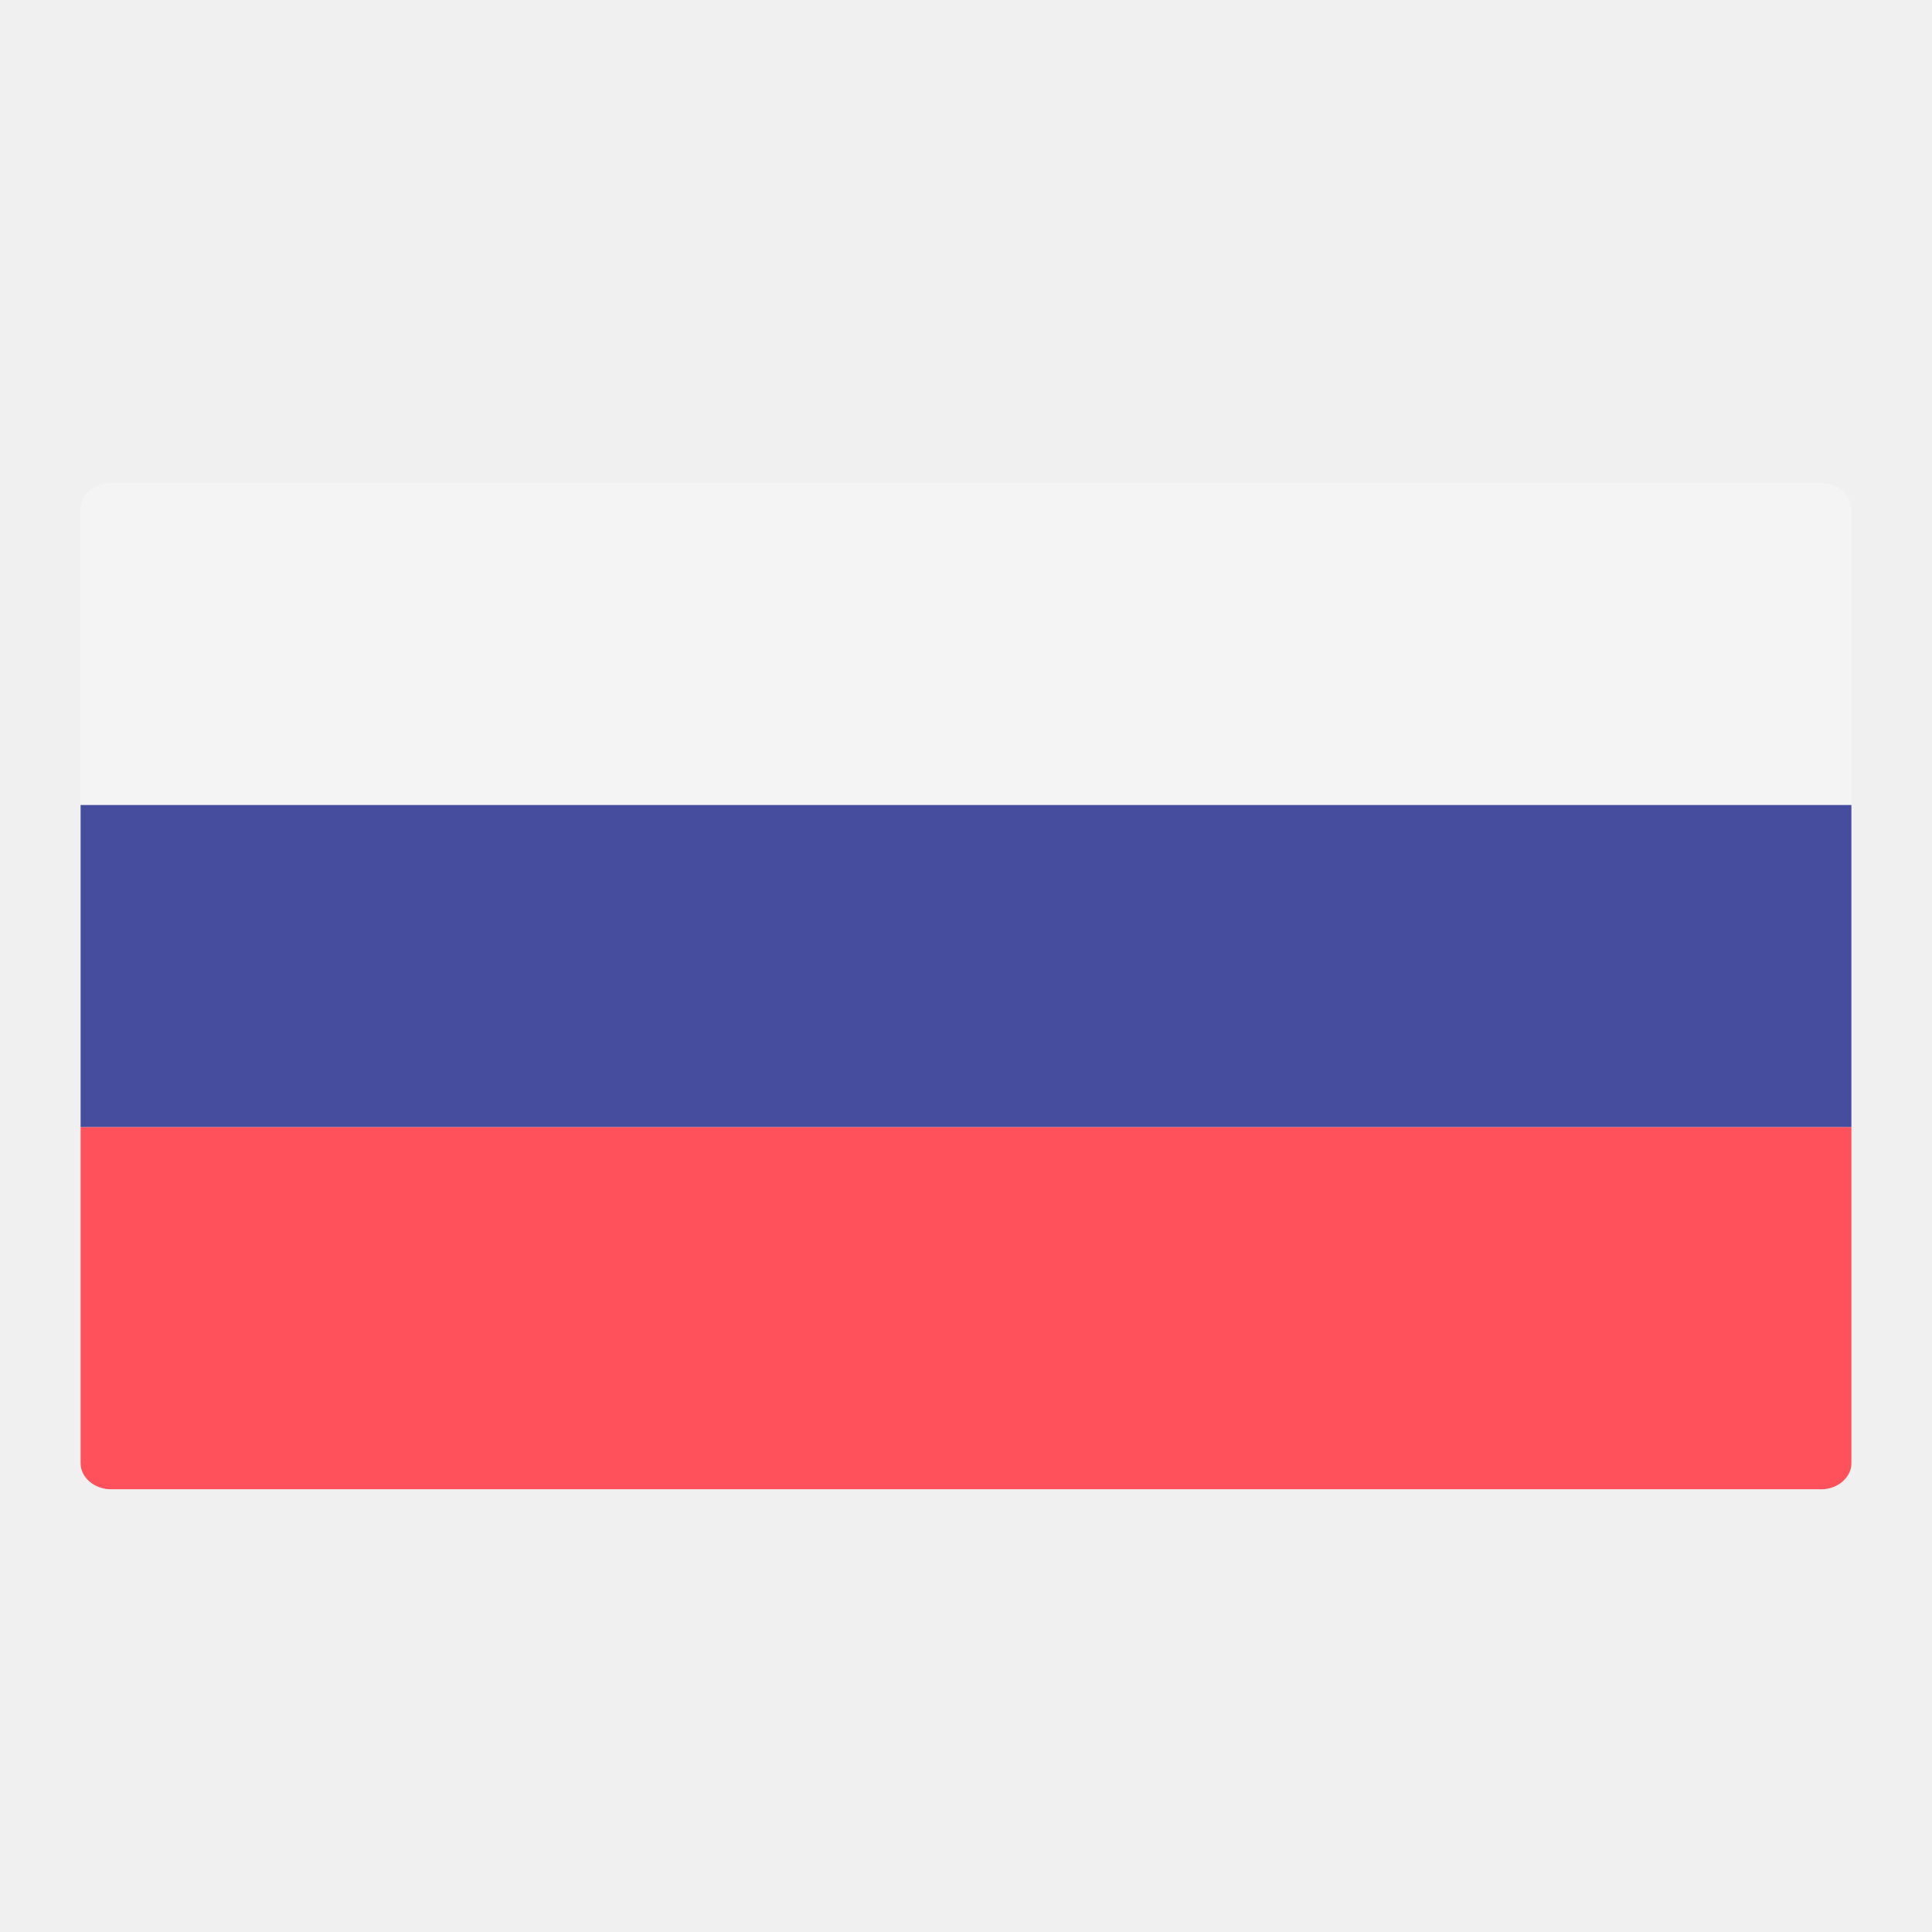
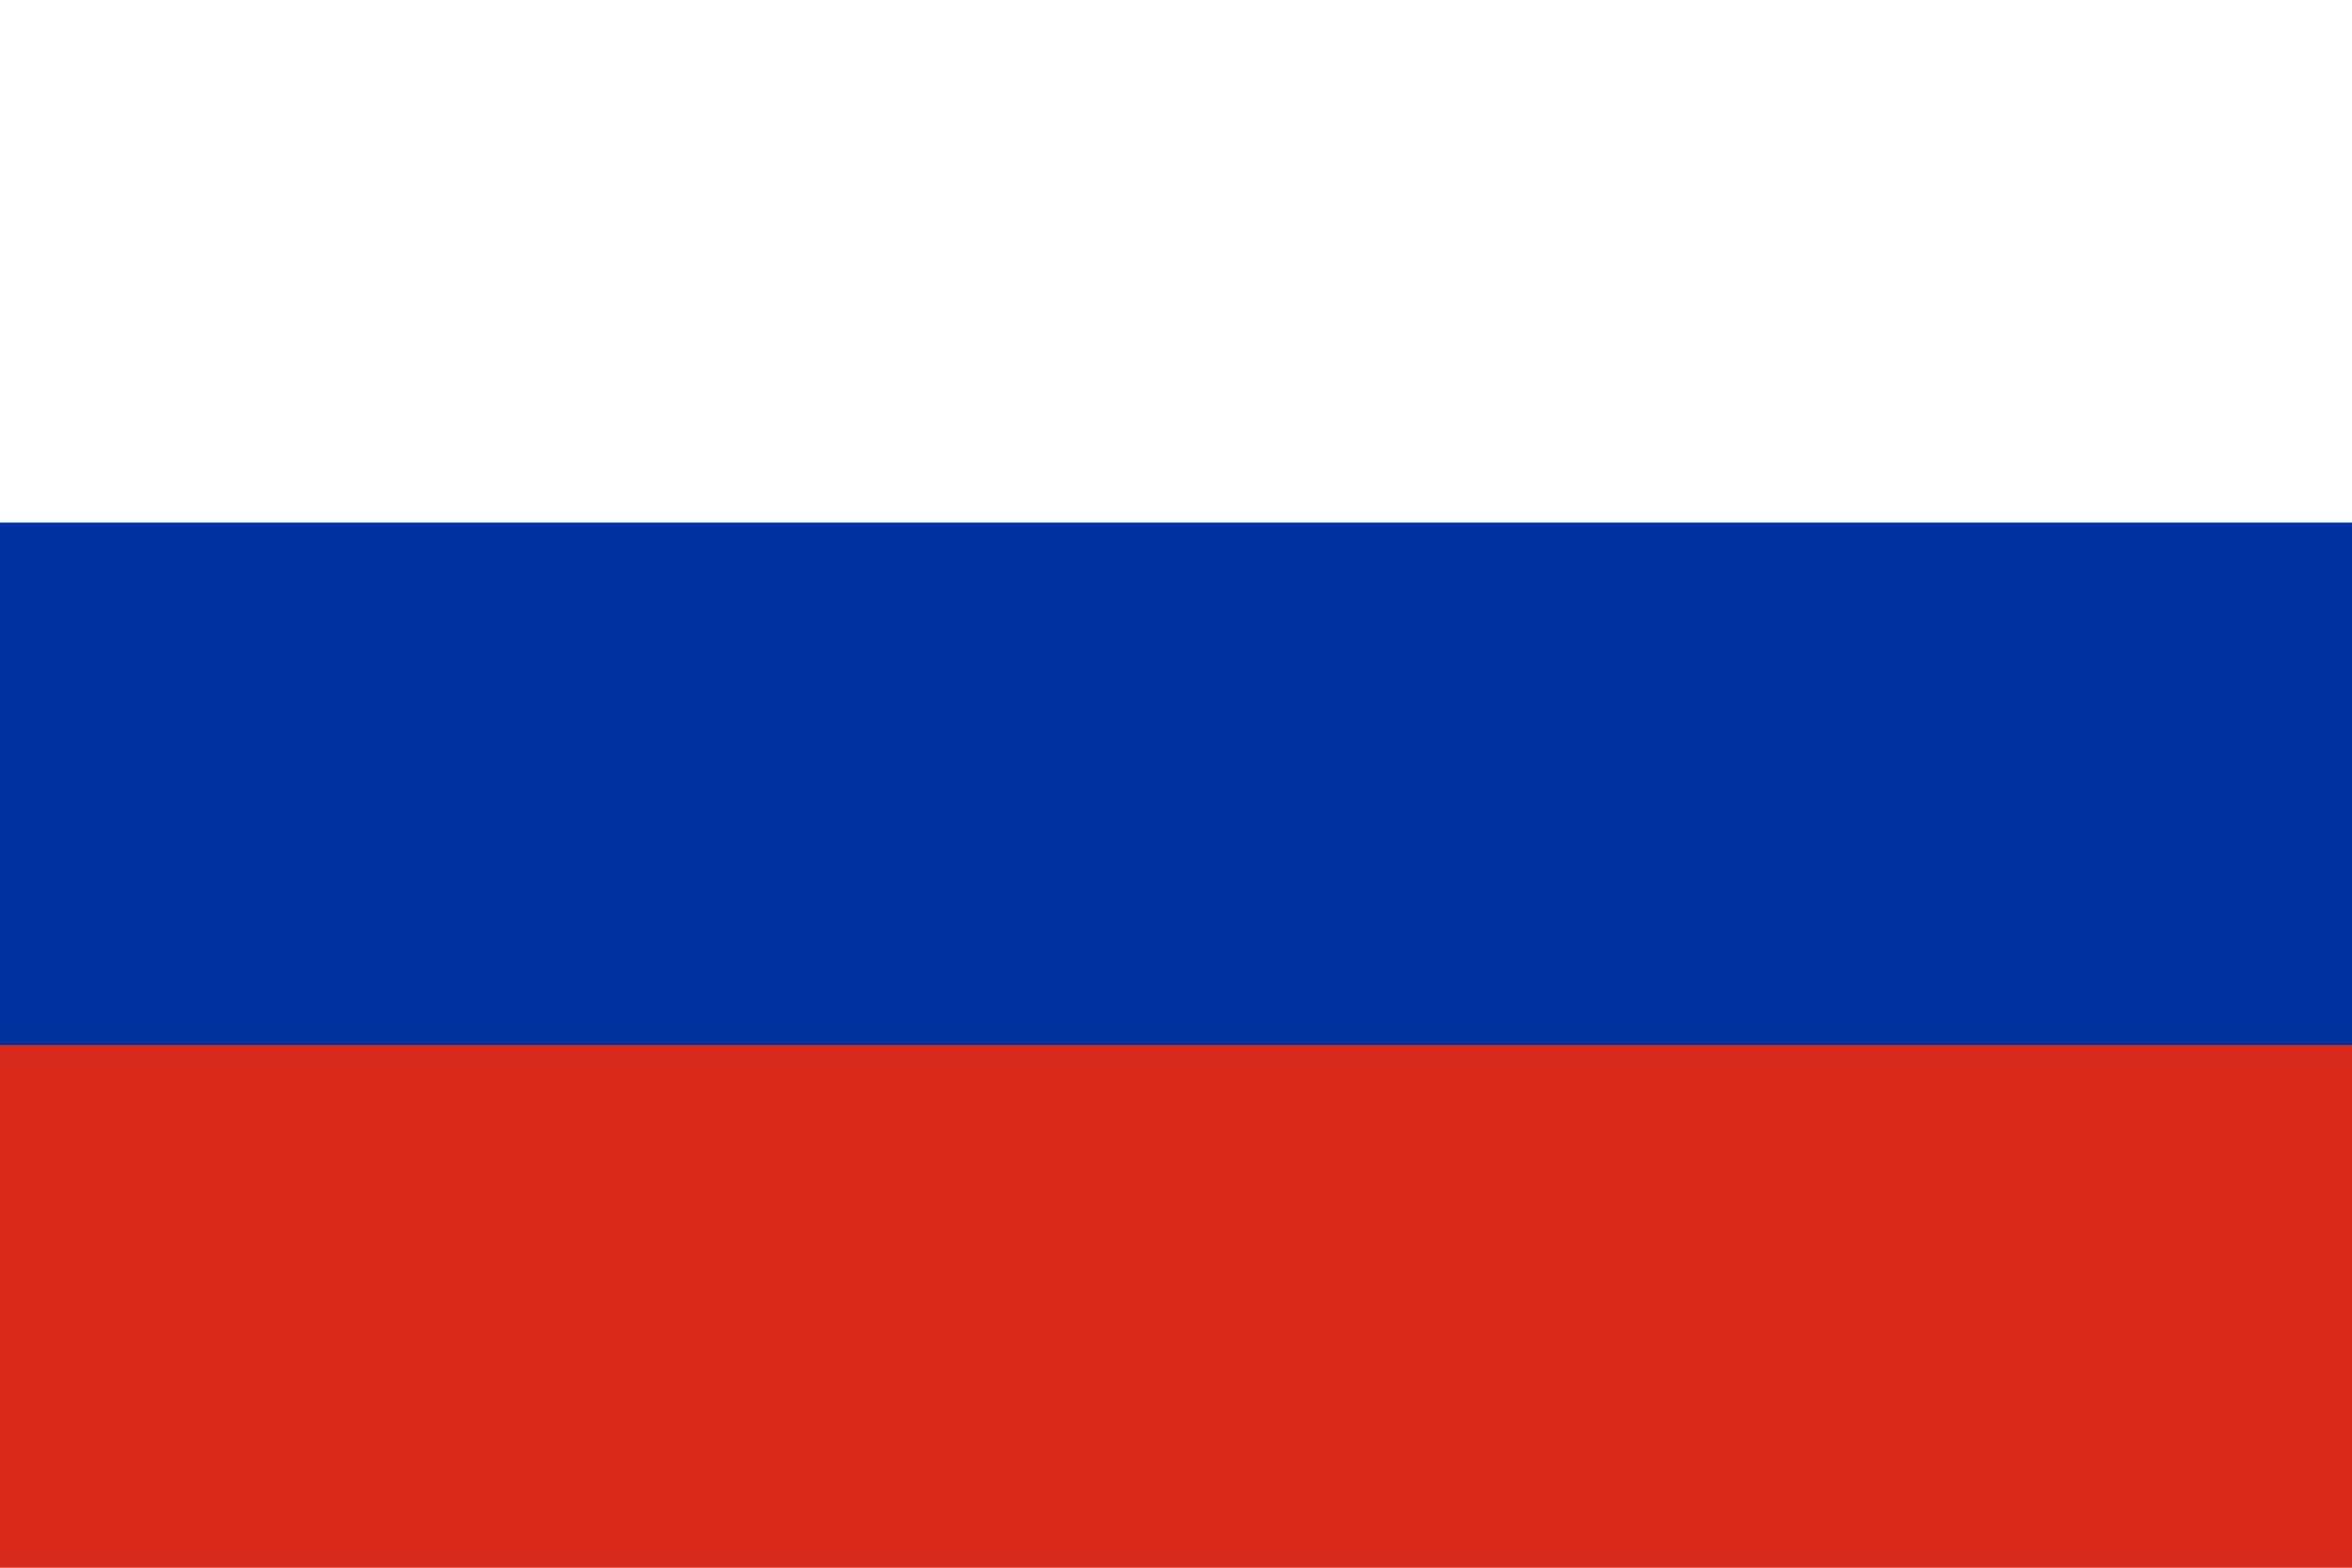
- <svg xmlns="http://www.w3.org/2000/svg" width="24" height="24" fill="none">
-   <mask id="a" maskUnits="userSpaceOnUse" x="1" y="6" width="22" height="13">
-     <path d="M22.62 18.5H1.38c-.21 0-.38-.147-.38-.329V6.33C1 6.147 1.17 6 1.38 6h21.24c.21 0 .38.147.38.329v11.842c0 .182-.17.33-.38.33z" fill="#F5F5F5" />
-   </mask>
-   <g mask="url(#a)">
-     <path d="M23 10H1V6.316C1 6.14 1.17 6 1.38 6h21.24c.21 0 .38.141.38.316V10z" fill="#F5F5F5" />
-     <path d="M22.62 19H1.38a.387.387 0 01-.38-.395V14h22v4.605c0 .218-.17.395-.38.395z" fill="#FF4B55" />
-     <path d="M23 10H1v4h22v-4z" fill="#41479B" />
-   </g>
+ <svg xmlns="http://www.w3.org/2000/svg" width="24" viewBox="0 0 9 6">
+   <path fill="#fff" d="M0 0h9v3H0z" />
+   <path fill="#DA291C" d="M0 3h9v3H0z" />
+   <path fill="#0032A0" d="M0 2h9v2H0z" />
</svg>
